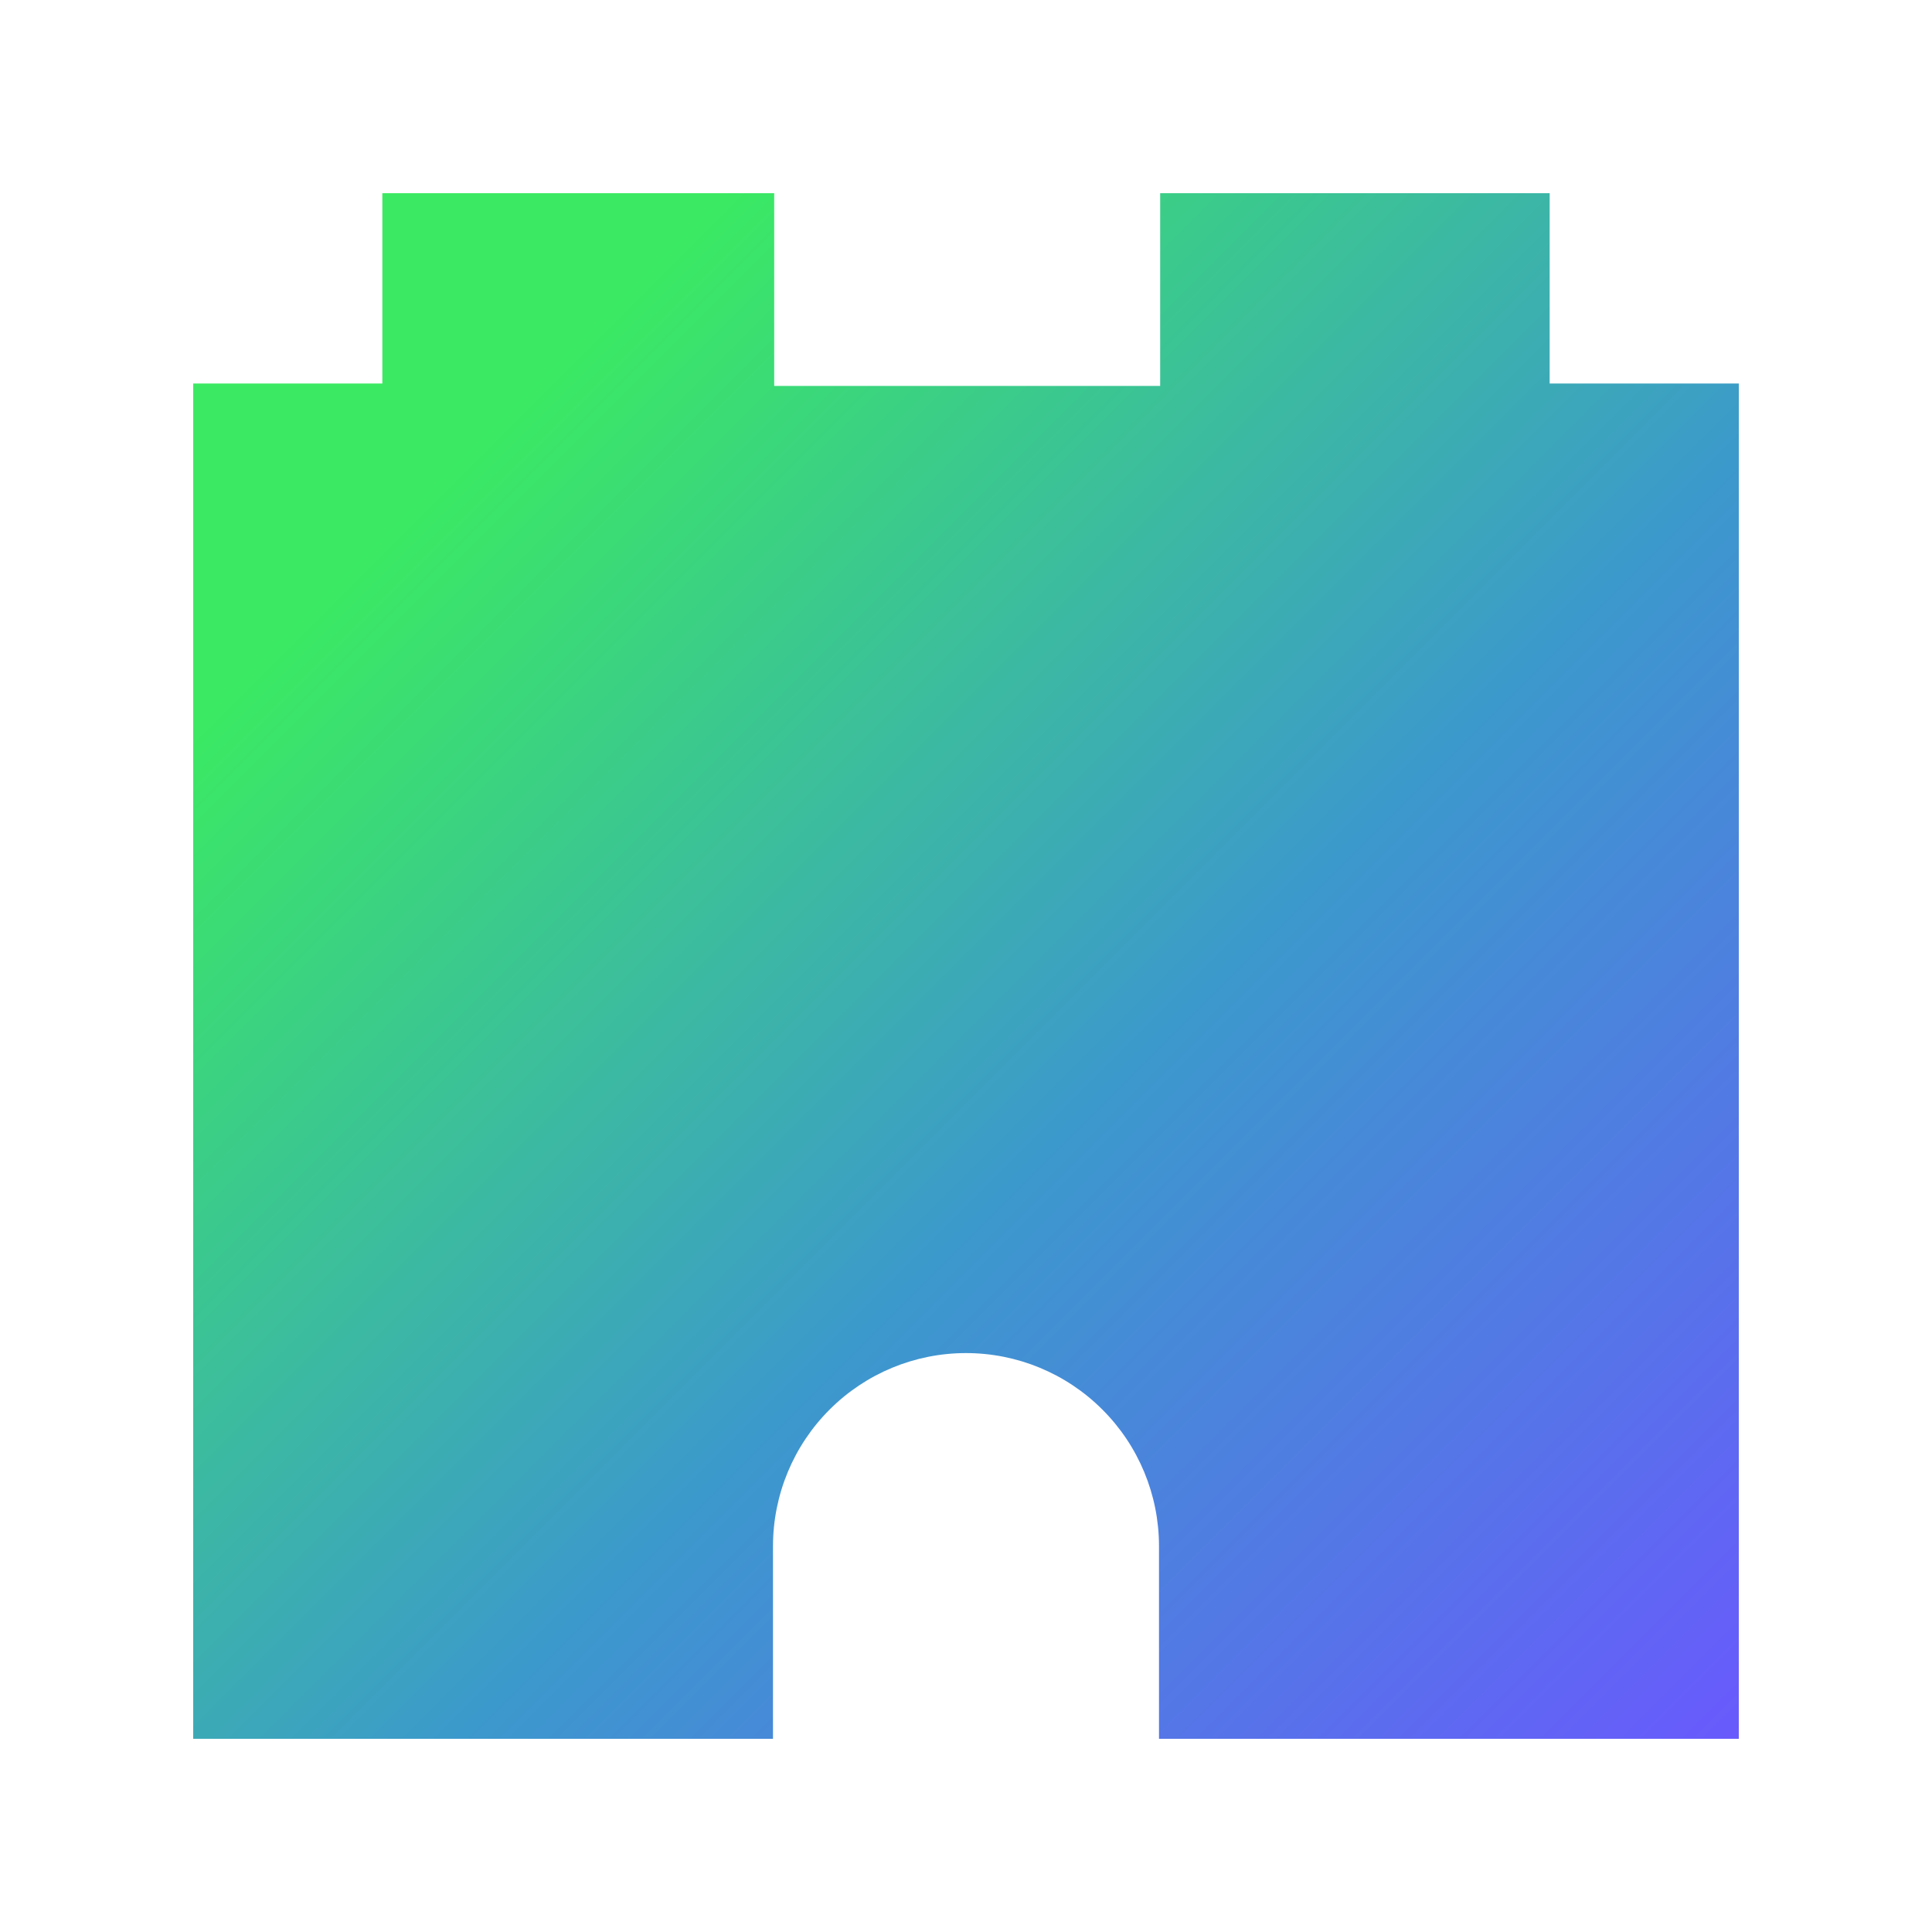
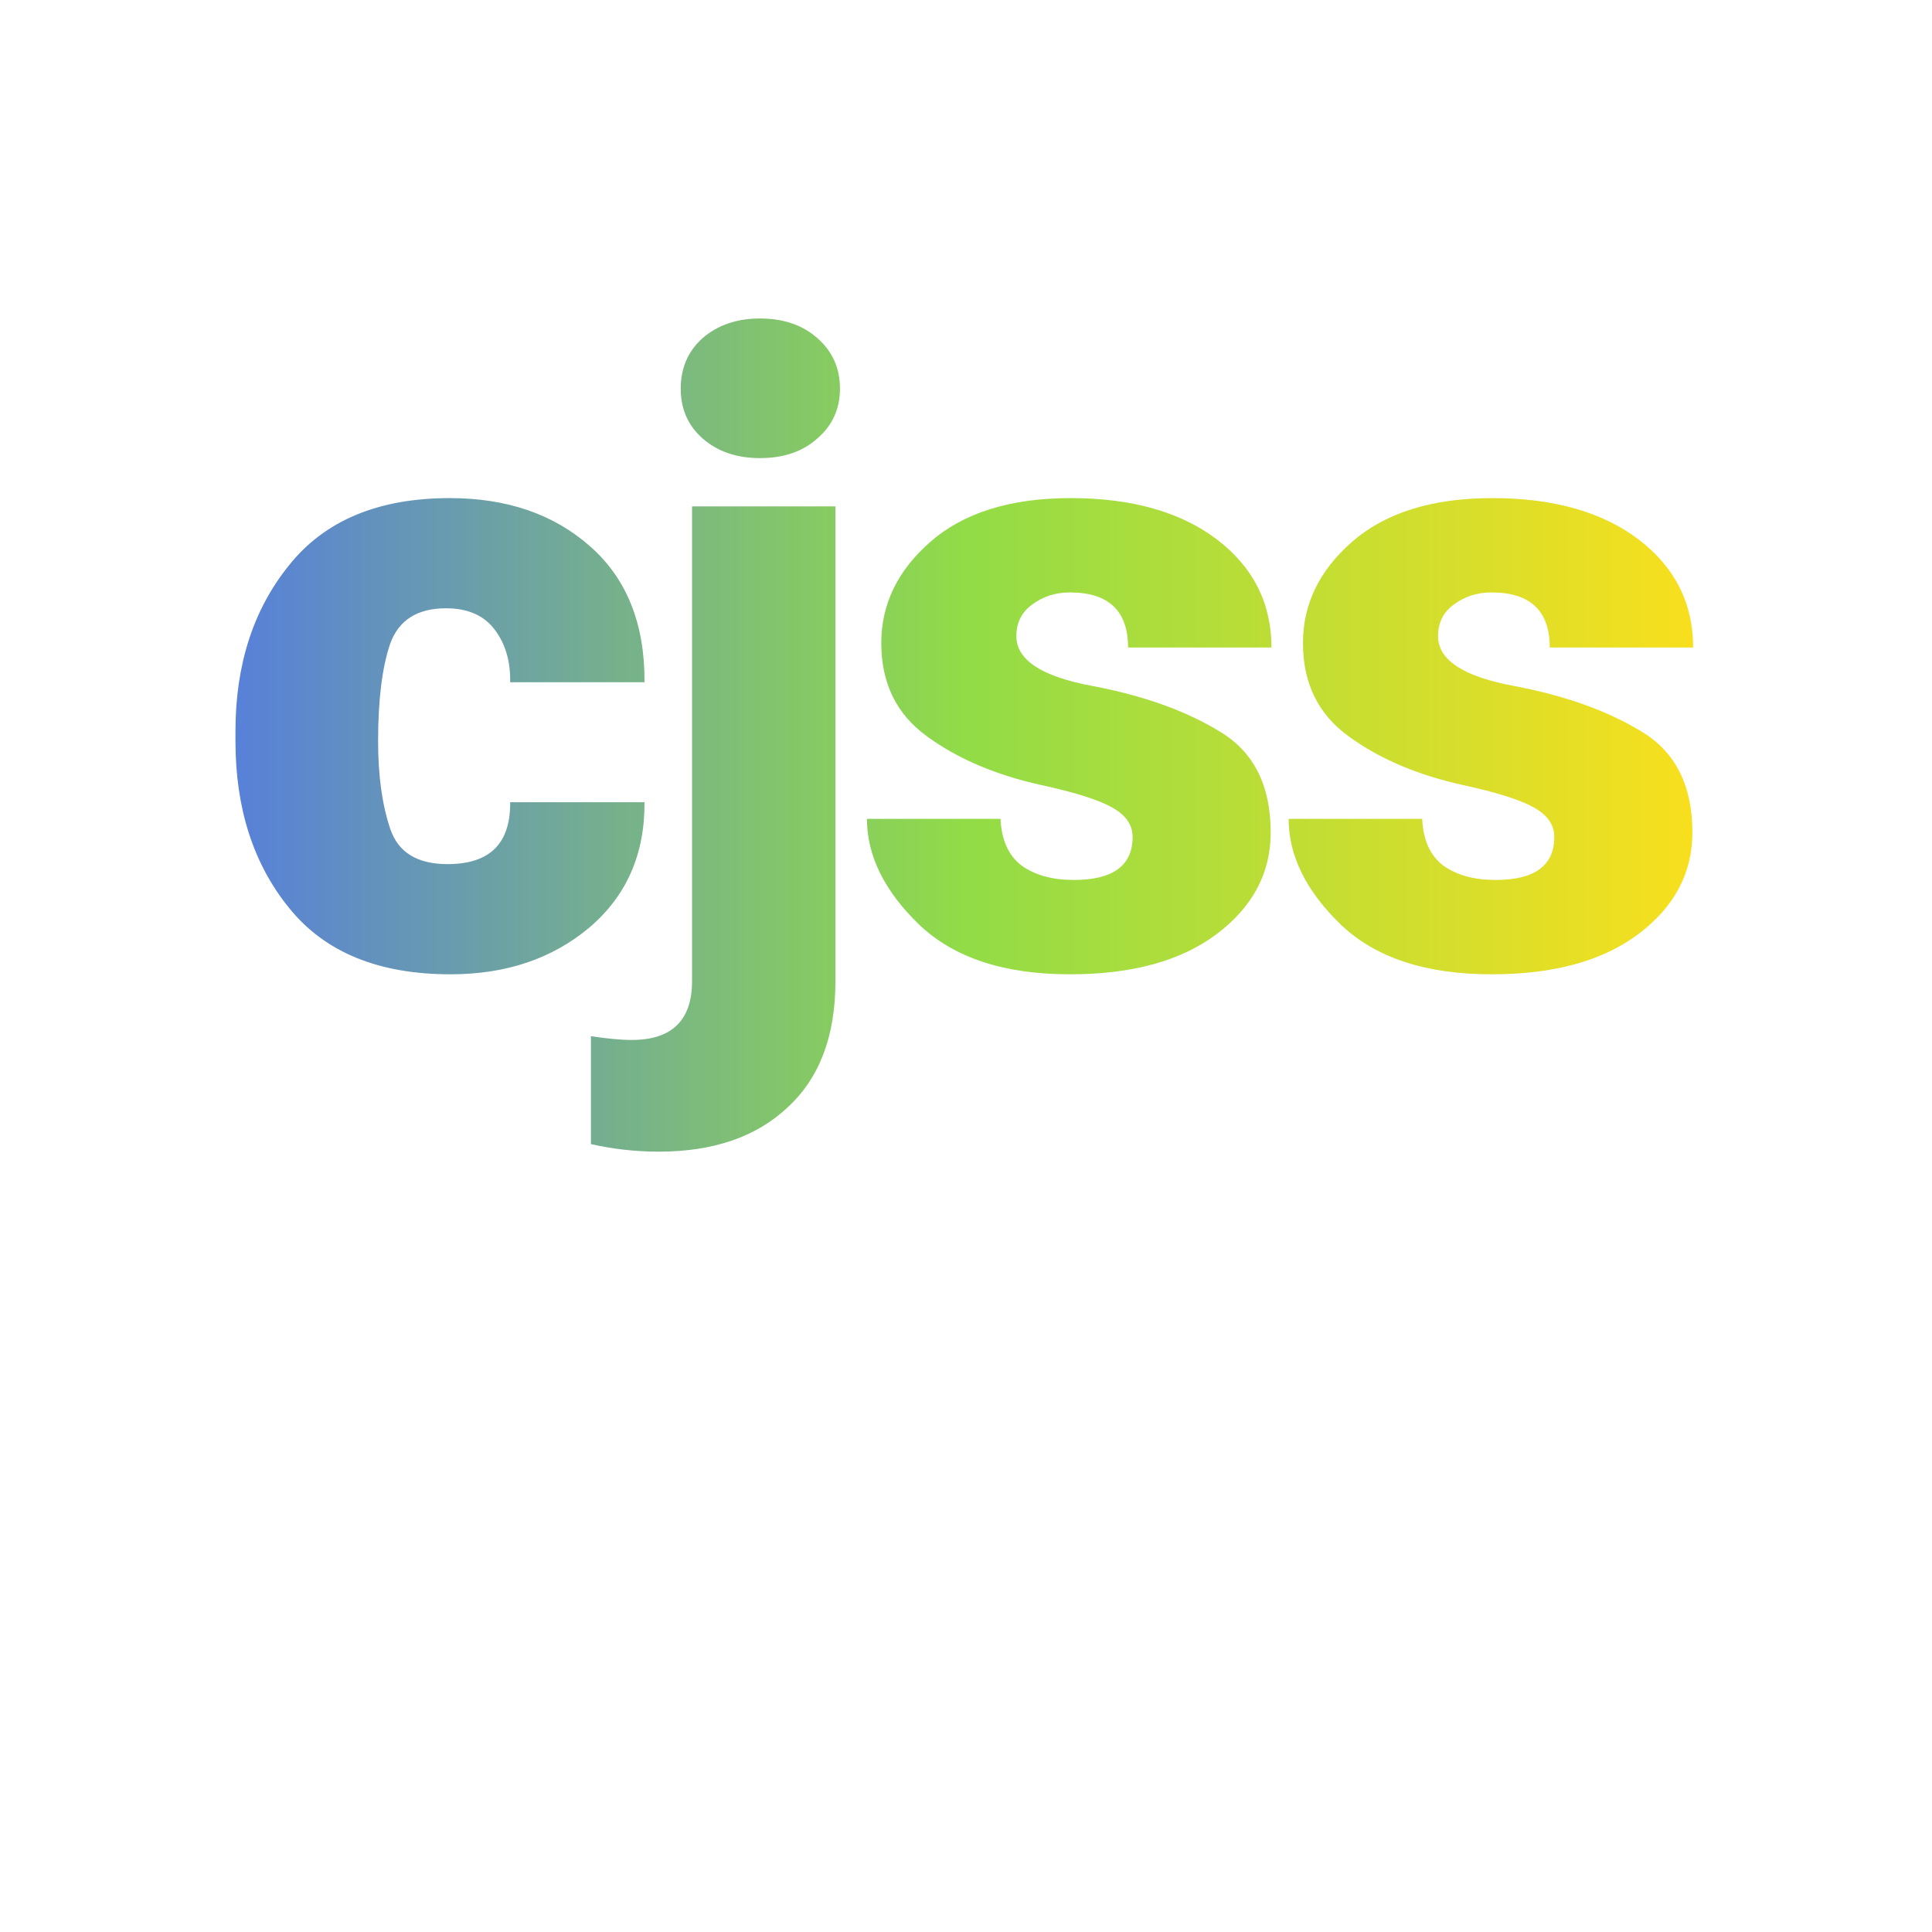
- <svg xmlns="http://www.w3.org/2000/svg" width="40" height="40" viewBox="0 0 40 40" fill="none">
-   <path d="M32.084 7.94V4H24.02V7.99H16.029V4H7.916V7.94H4V36H16.004V32.005C16.006 30.946 16.427 29.931 17.177 29.183C17.926 28.434 18.941 28.014 20 28.014C21.059 28.014 22.074 28.434 22.823 29.183C23.573 29.931 23.994 30.946 23.996 32.005V36H36V7.94H32.084Z" fill="url(#paint0_linear)" />
+ <svg xmlns="http://www.w3.org/2000/svg" viewBox="0 0 40 40" width="40" height="40">
  <defs>
-     <linearGradient id="paint0_linear" x1="2.942" y1="4.9" x2="37.777" y2="39.734" gradientUnits="userSpaceOnUse">
-       <stop offset="0.159" stop-color="#3BEA62" />
-       <stop offset="0.54" stop-color="#3C99CC" />
-       <stop offset="0.937" stop-color="#6B57FF" />
+     <linearGradient id="cjss-gradient" x1="0%" y1="0%" x2="100%" y2="0%">
+       <stop offset="0%" stop-color="#5881D8" />
+       <stop offset="50%" stop-color="#91DC47" />
+       <stop offset="100%" stop-color="#F7DF1E" />
    </linearGradient>
  </defs>
+   <text x="20" y="20" font-family="-apple-system, BlinkMacSystemFont, 'Segoe UI', Roboto, Helvetica, Arial, sans-serif" font-size="18" font-weight="900" text-anchor="middle" fill="url(#cjss-gradient)" letter-spacing="-0.5">cjss</text>
</svg>
